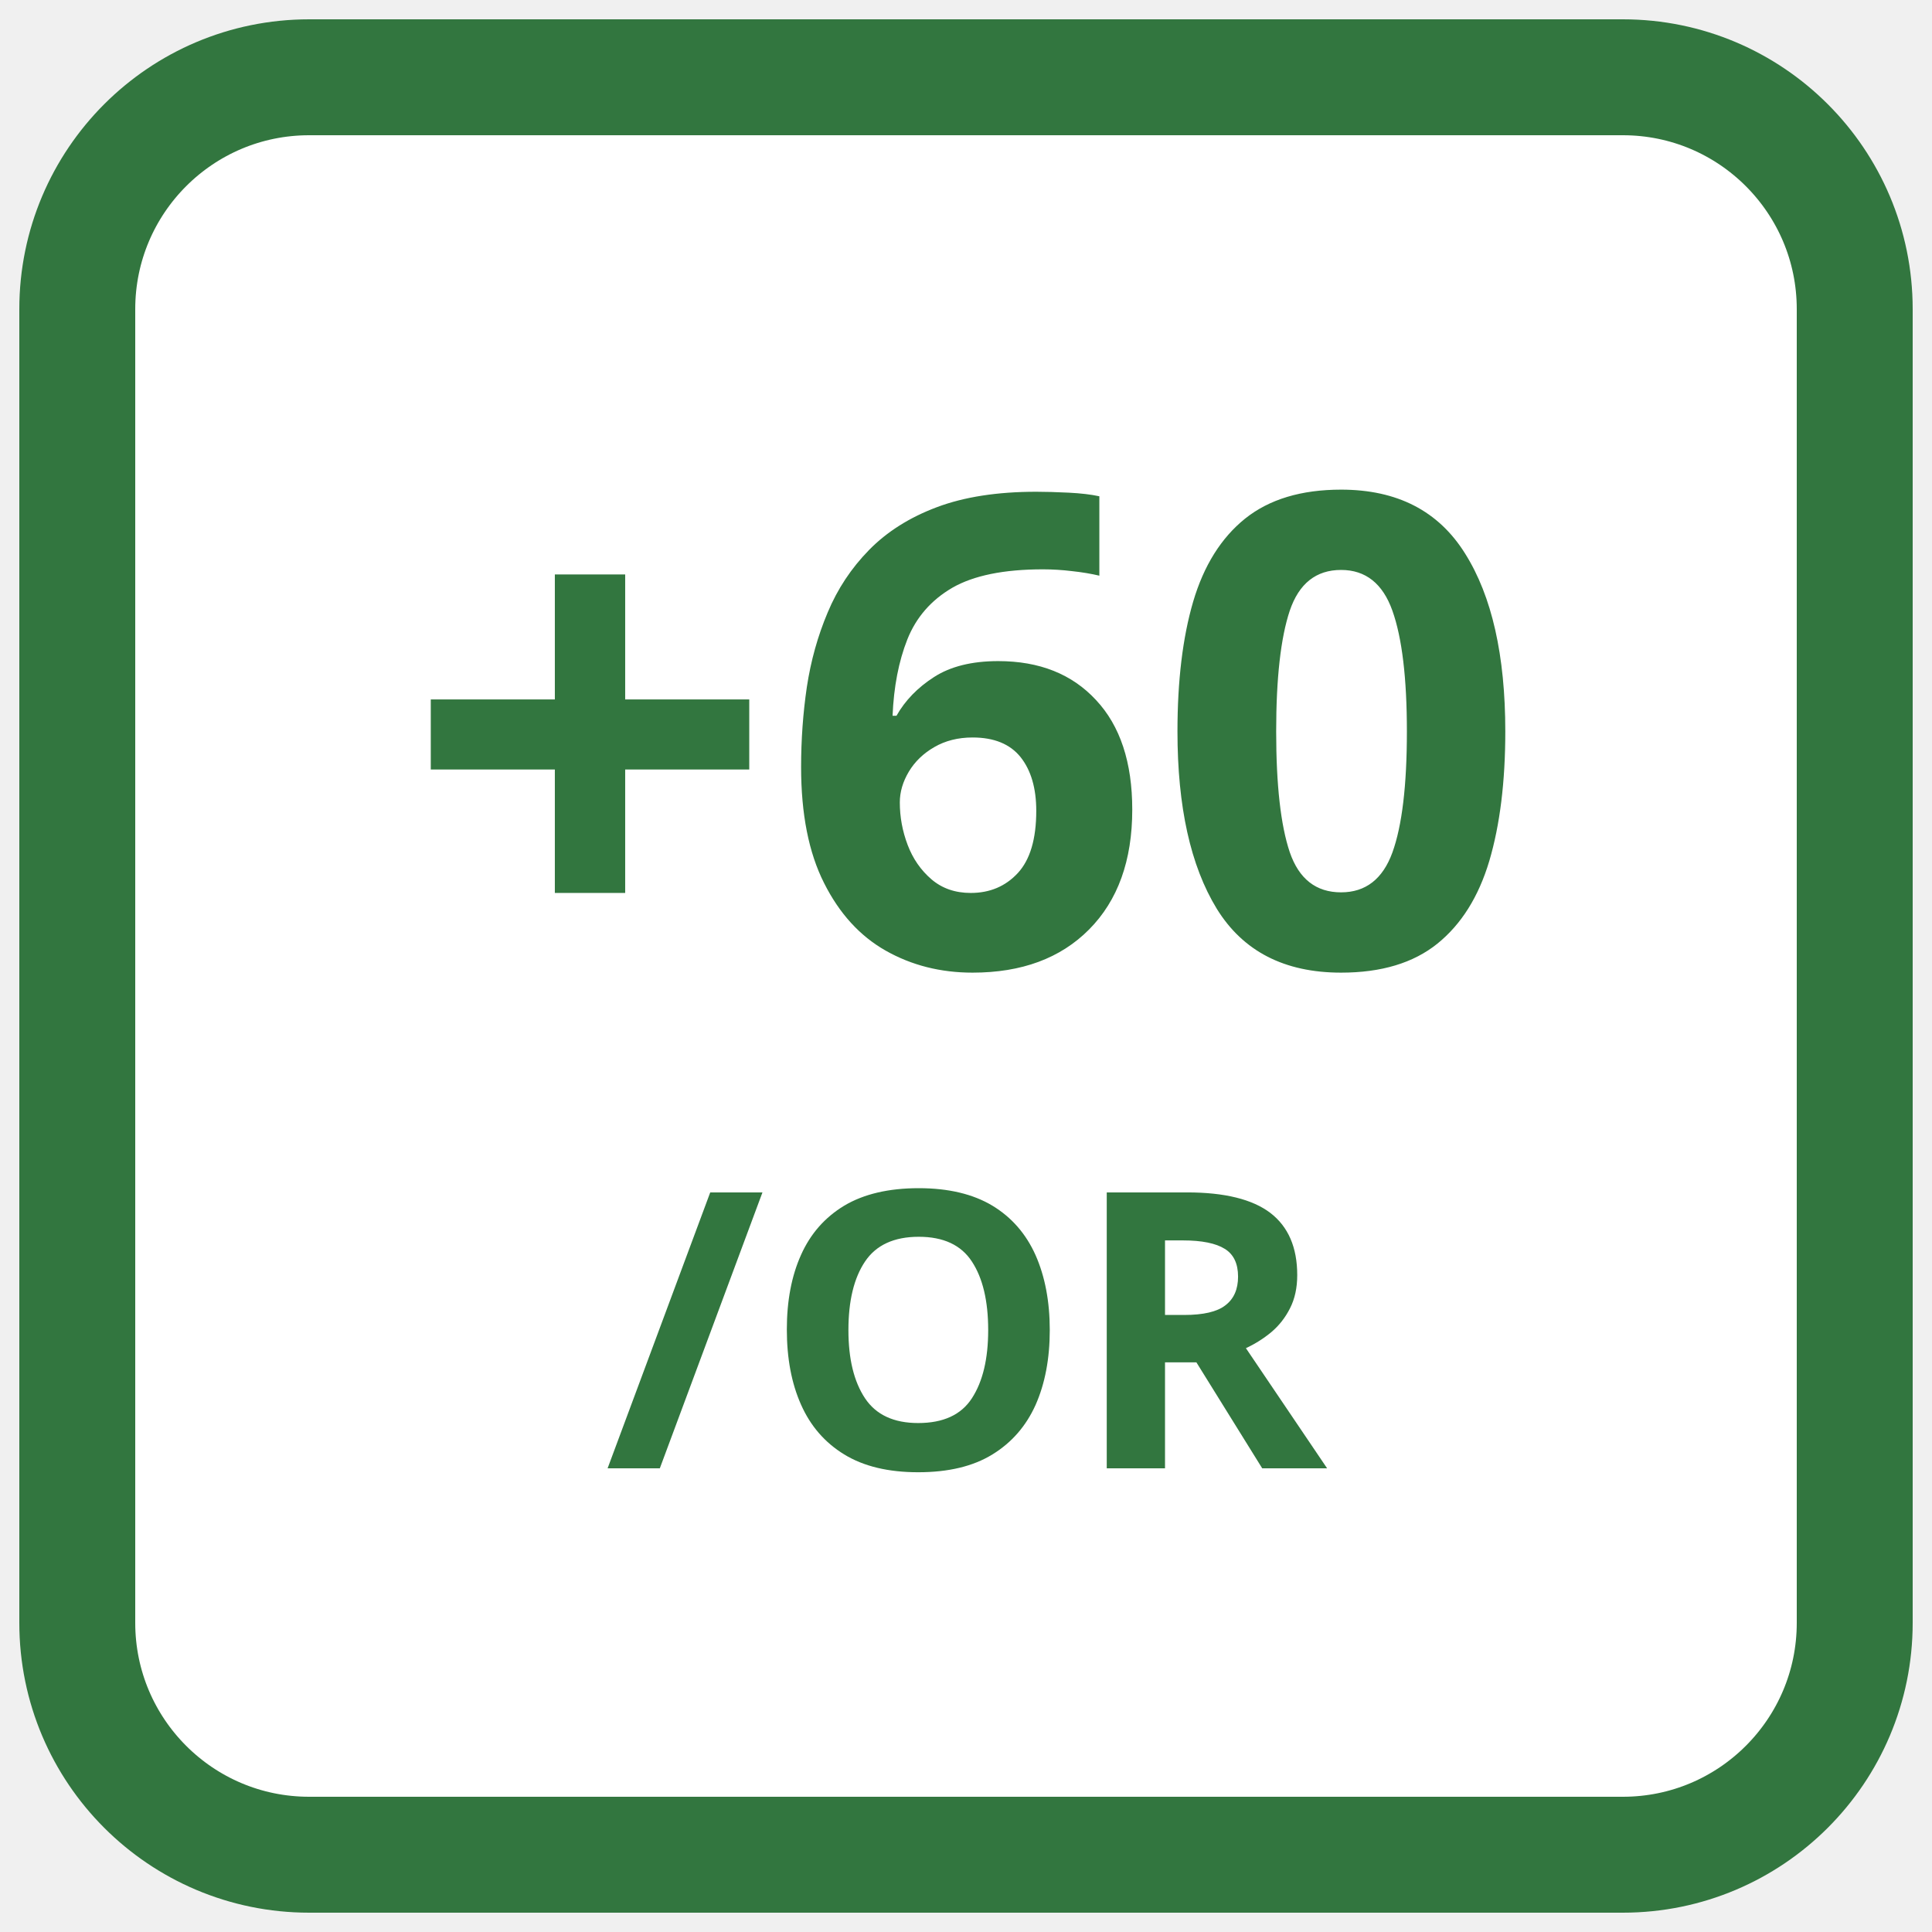
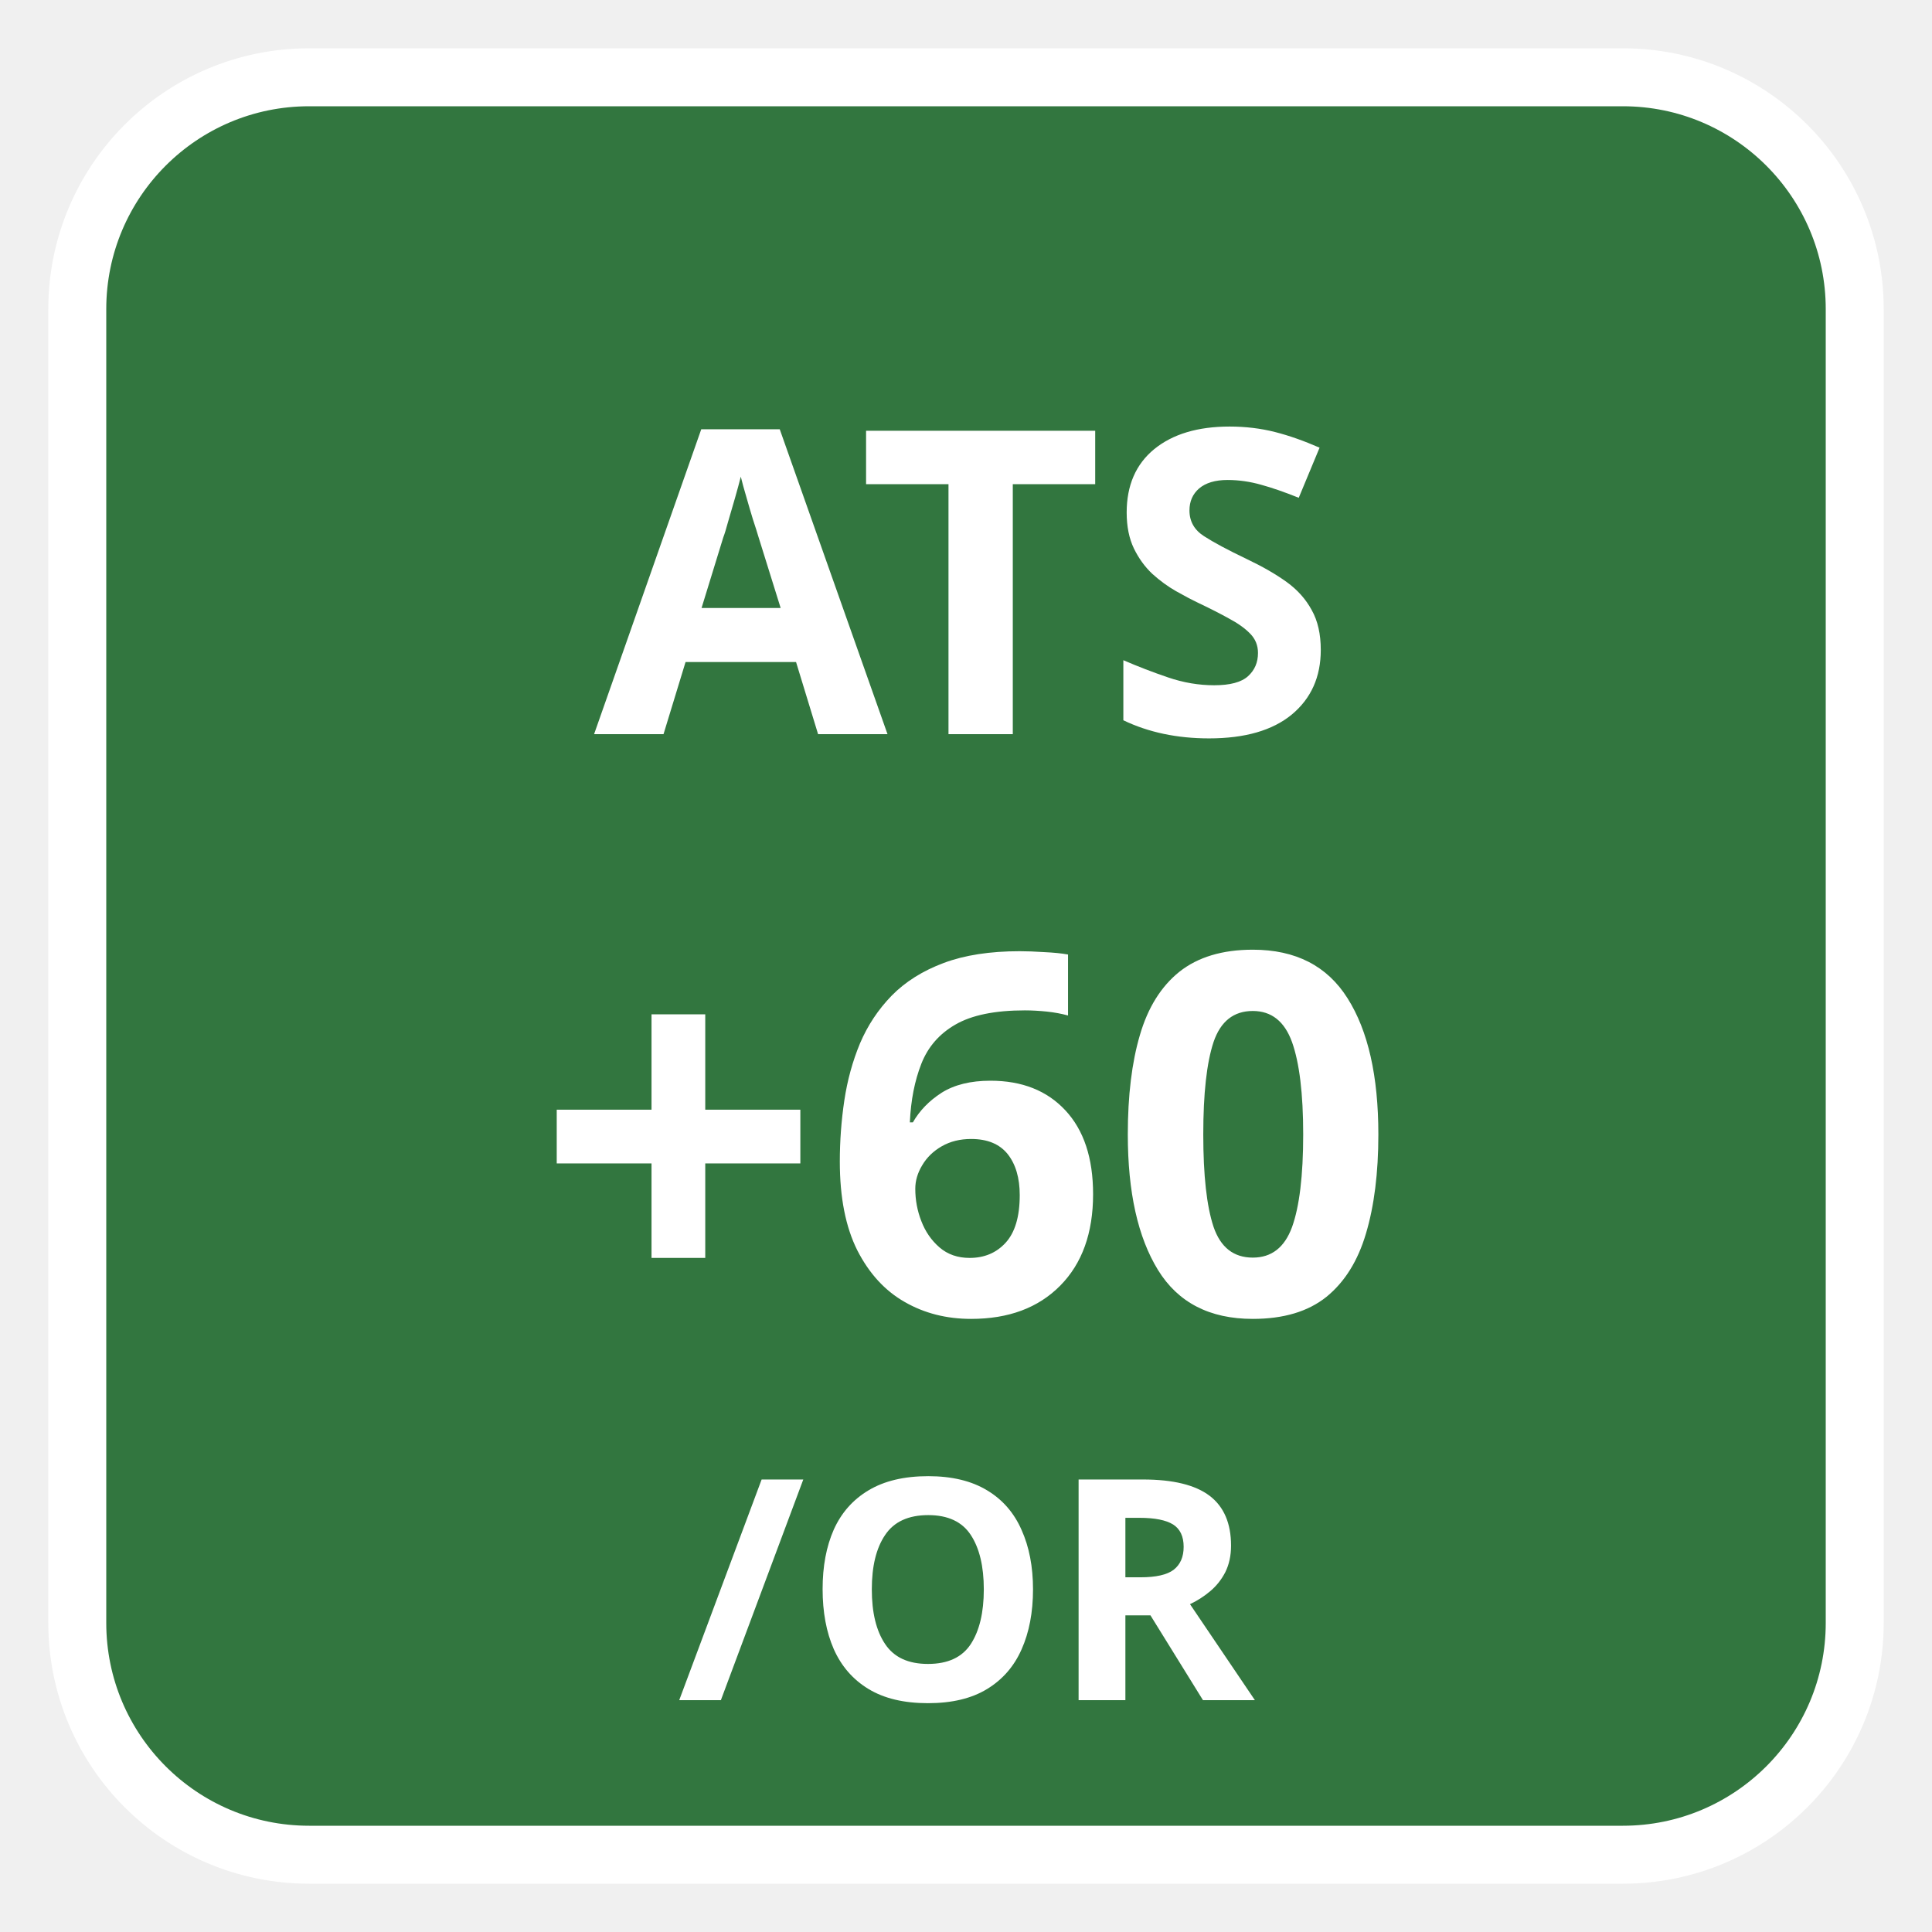
<svg xmlns="http://www.w3.org/2000/svg" viewBox="0 0 100 100">
-   <rect x="4" y="4" width="92" height="92" rx="12" fill="white" stroke="#32763f" stroke-width="6" />
-   <text x="50" y="50" text-anchor="middle" font-family="sans-serif" font-size="34" font-weight="bold" fill="#32763f">+60</text>
-   <text x="50" y="76" text-anchor="middle" font-family="sans-serif" font-size="20" font-weight="bold" fill="#32763f">/OR</text>
+   <rect x="4" y="4" width="92" height="92" rx="12" fill="#32763f" stroke="white" stroke-width="3" />
+   <text x="50" y="38" text-anchor="middle" font-family="sans-serif" font-size="22" font-weight="bold" fill="white">ATS</text>
+   <text x="50" y="68" text-anchor="middle" font-family="sans-serif" font-size="26" font-weight="bold" fill="white">+60</text>
+   <text x="50" y="88" text-anchor="middle" font-family="sans-serif" font-size="16" font-weight="bold" fill="white">/OR</text>
</svg>
